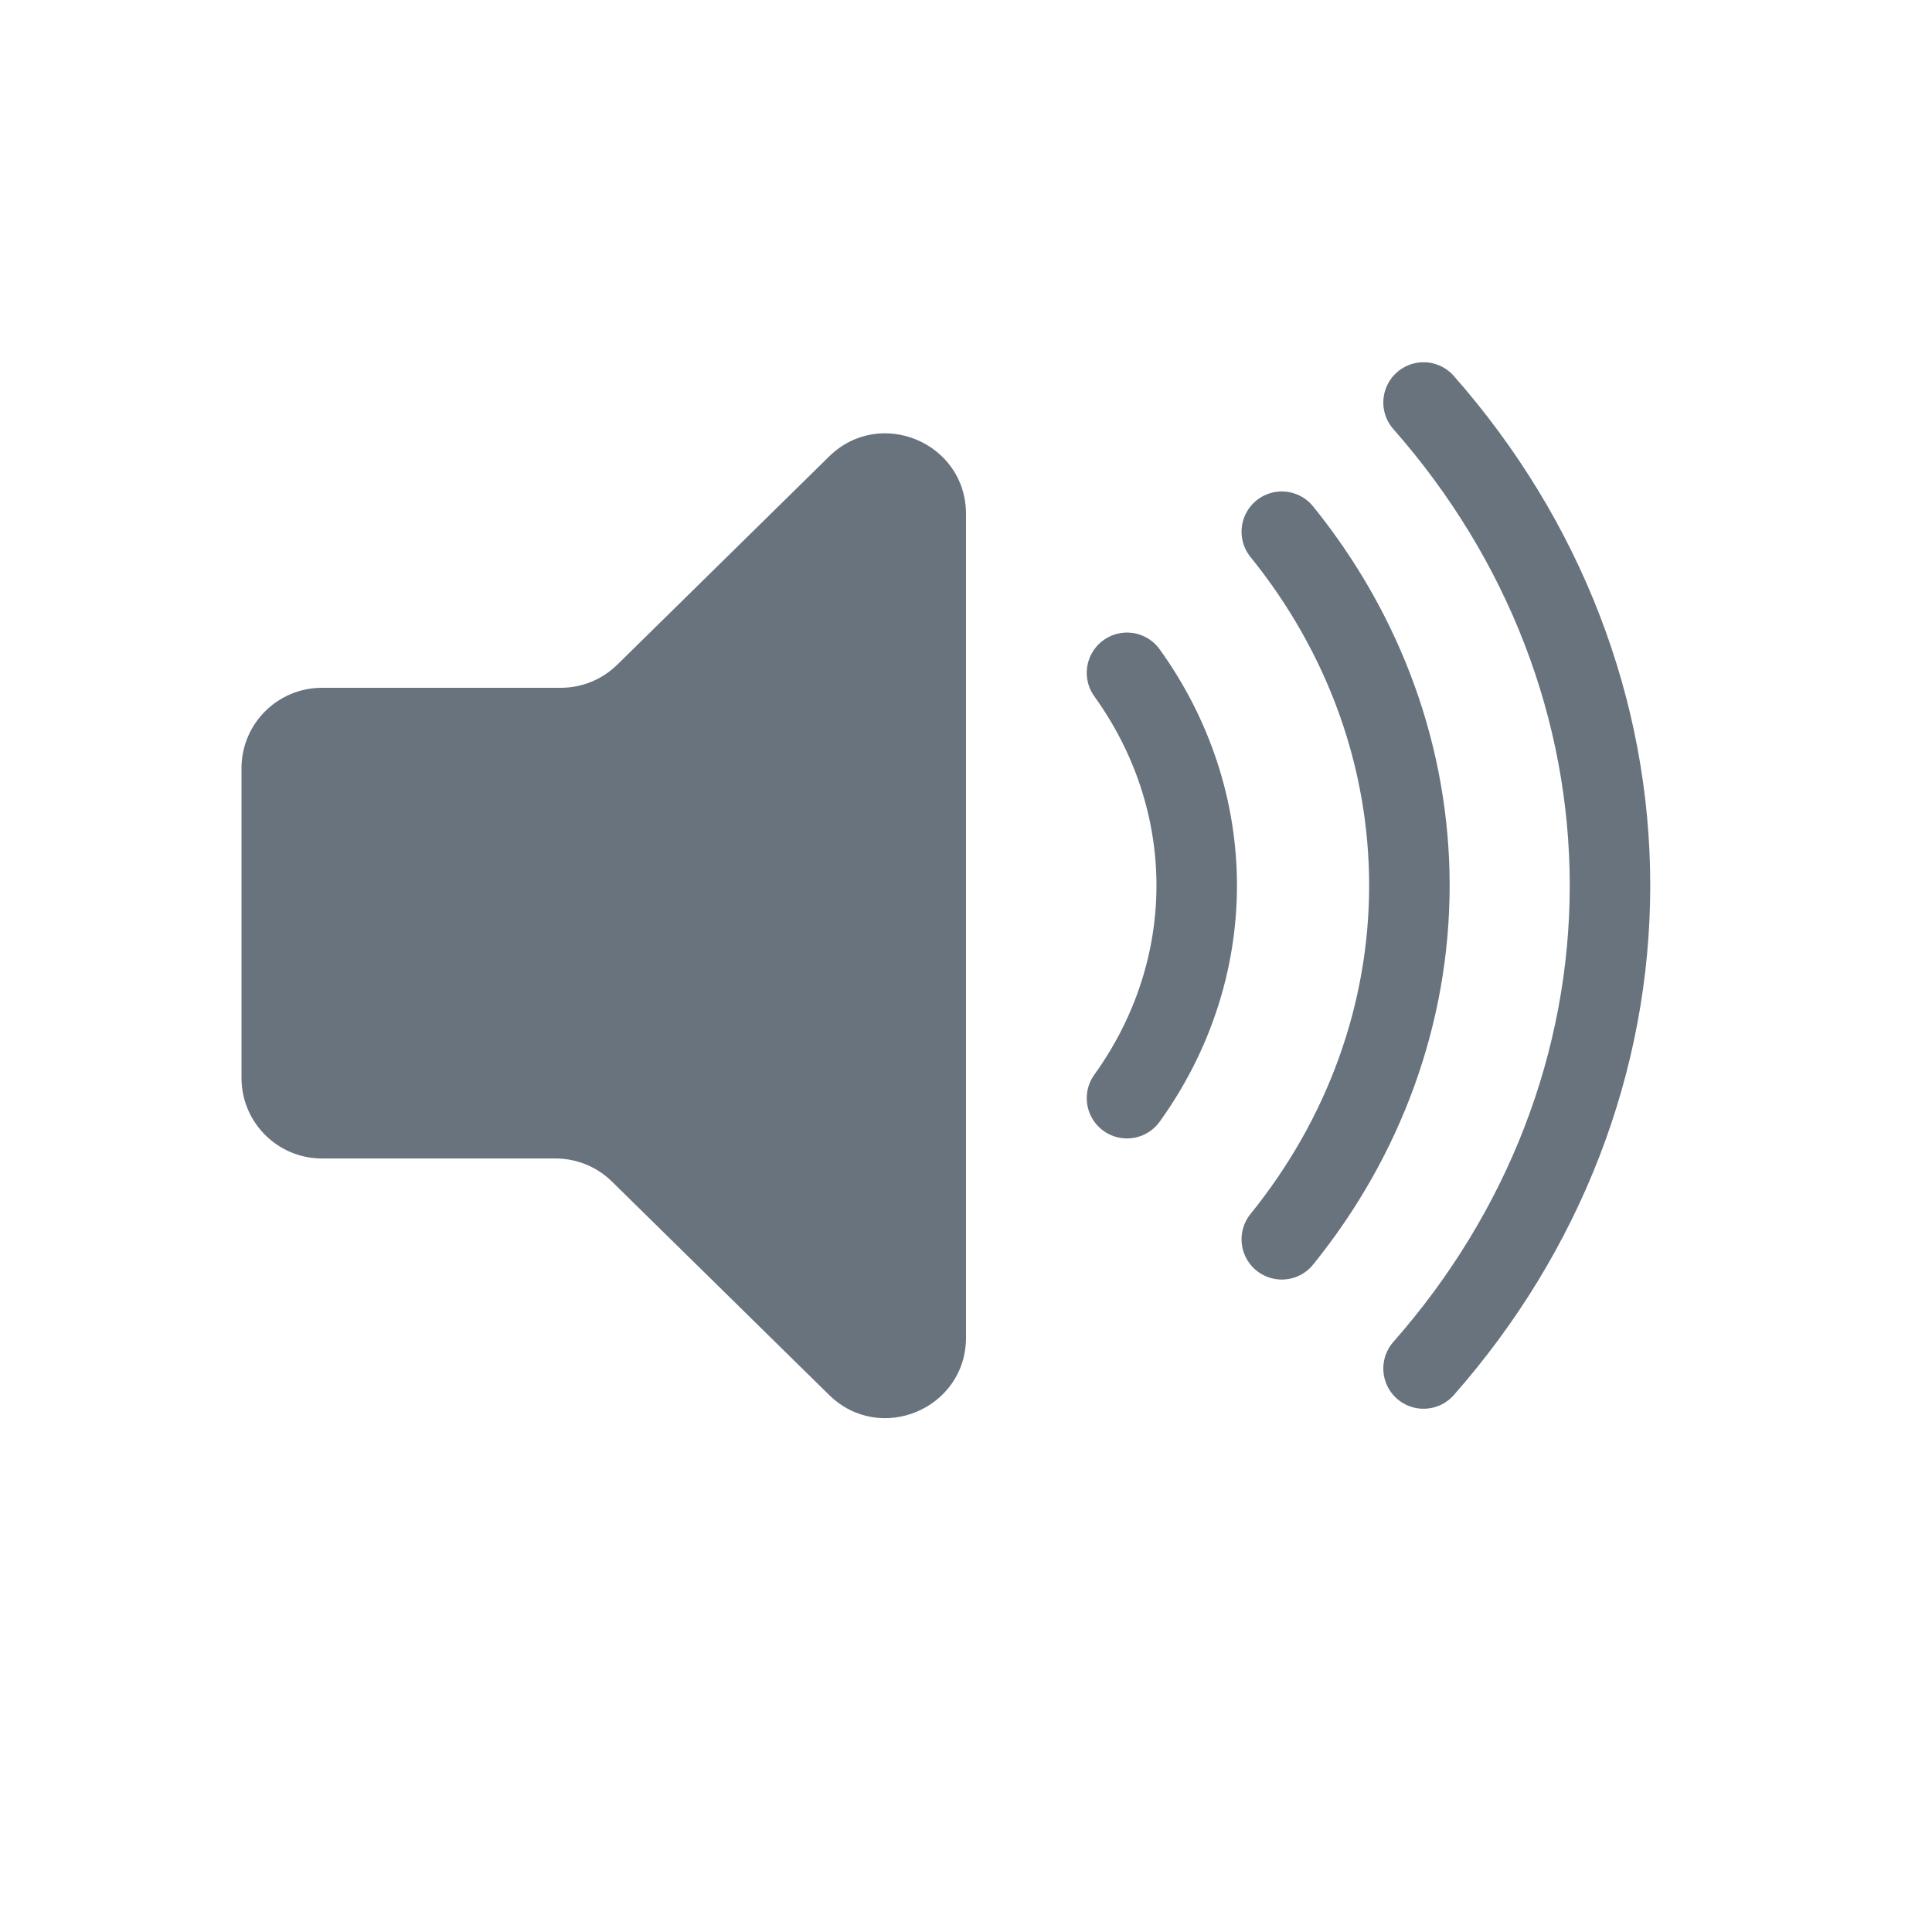
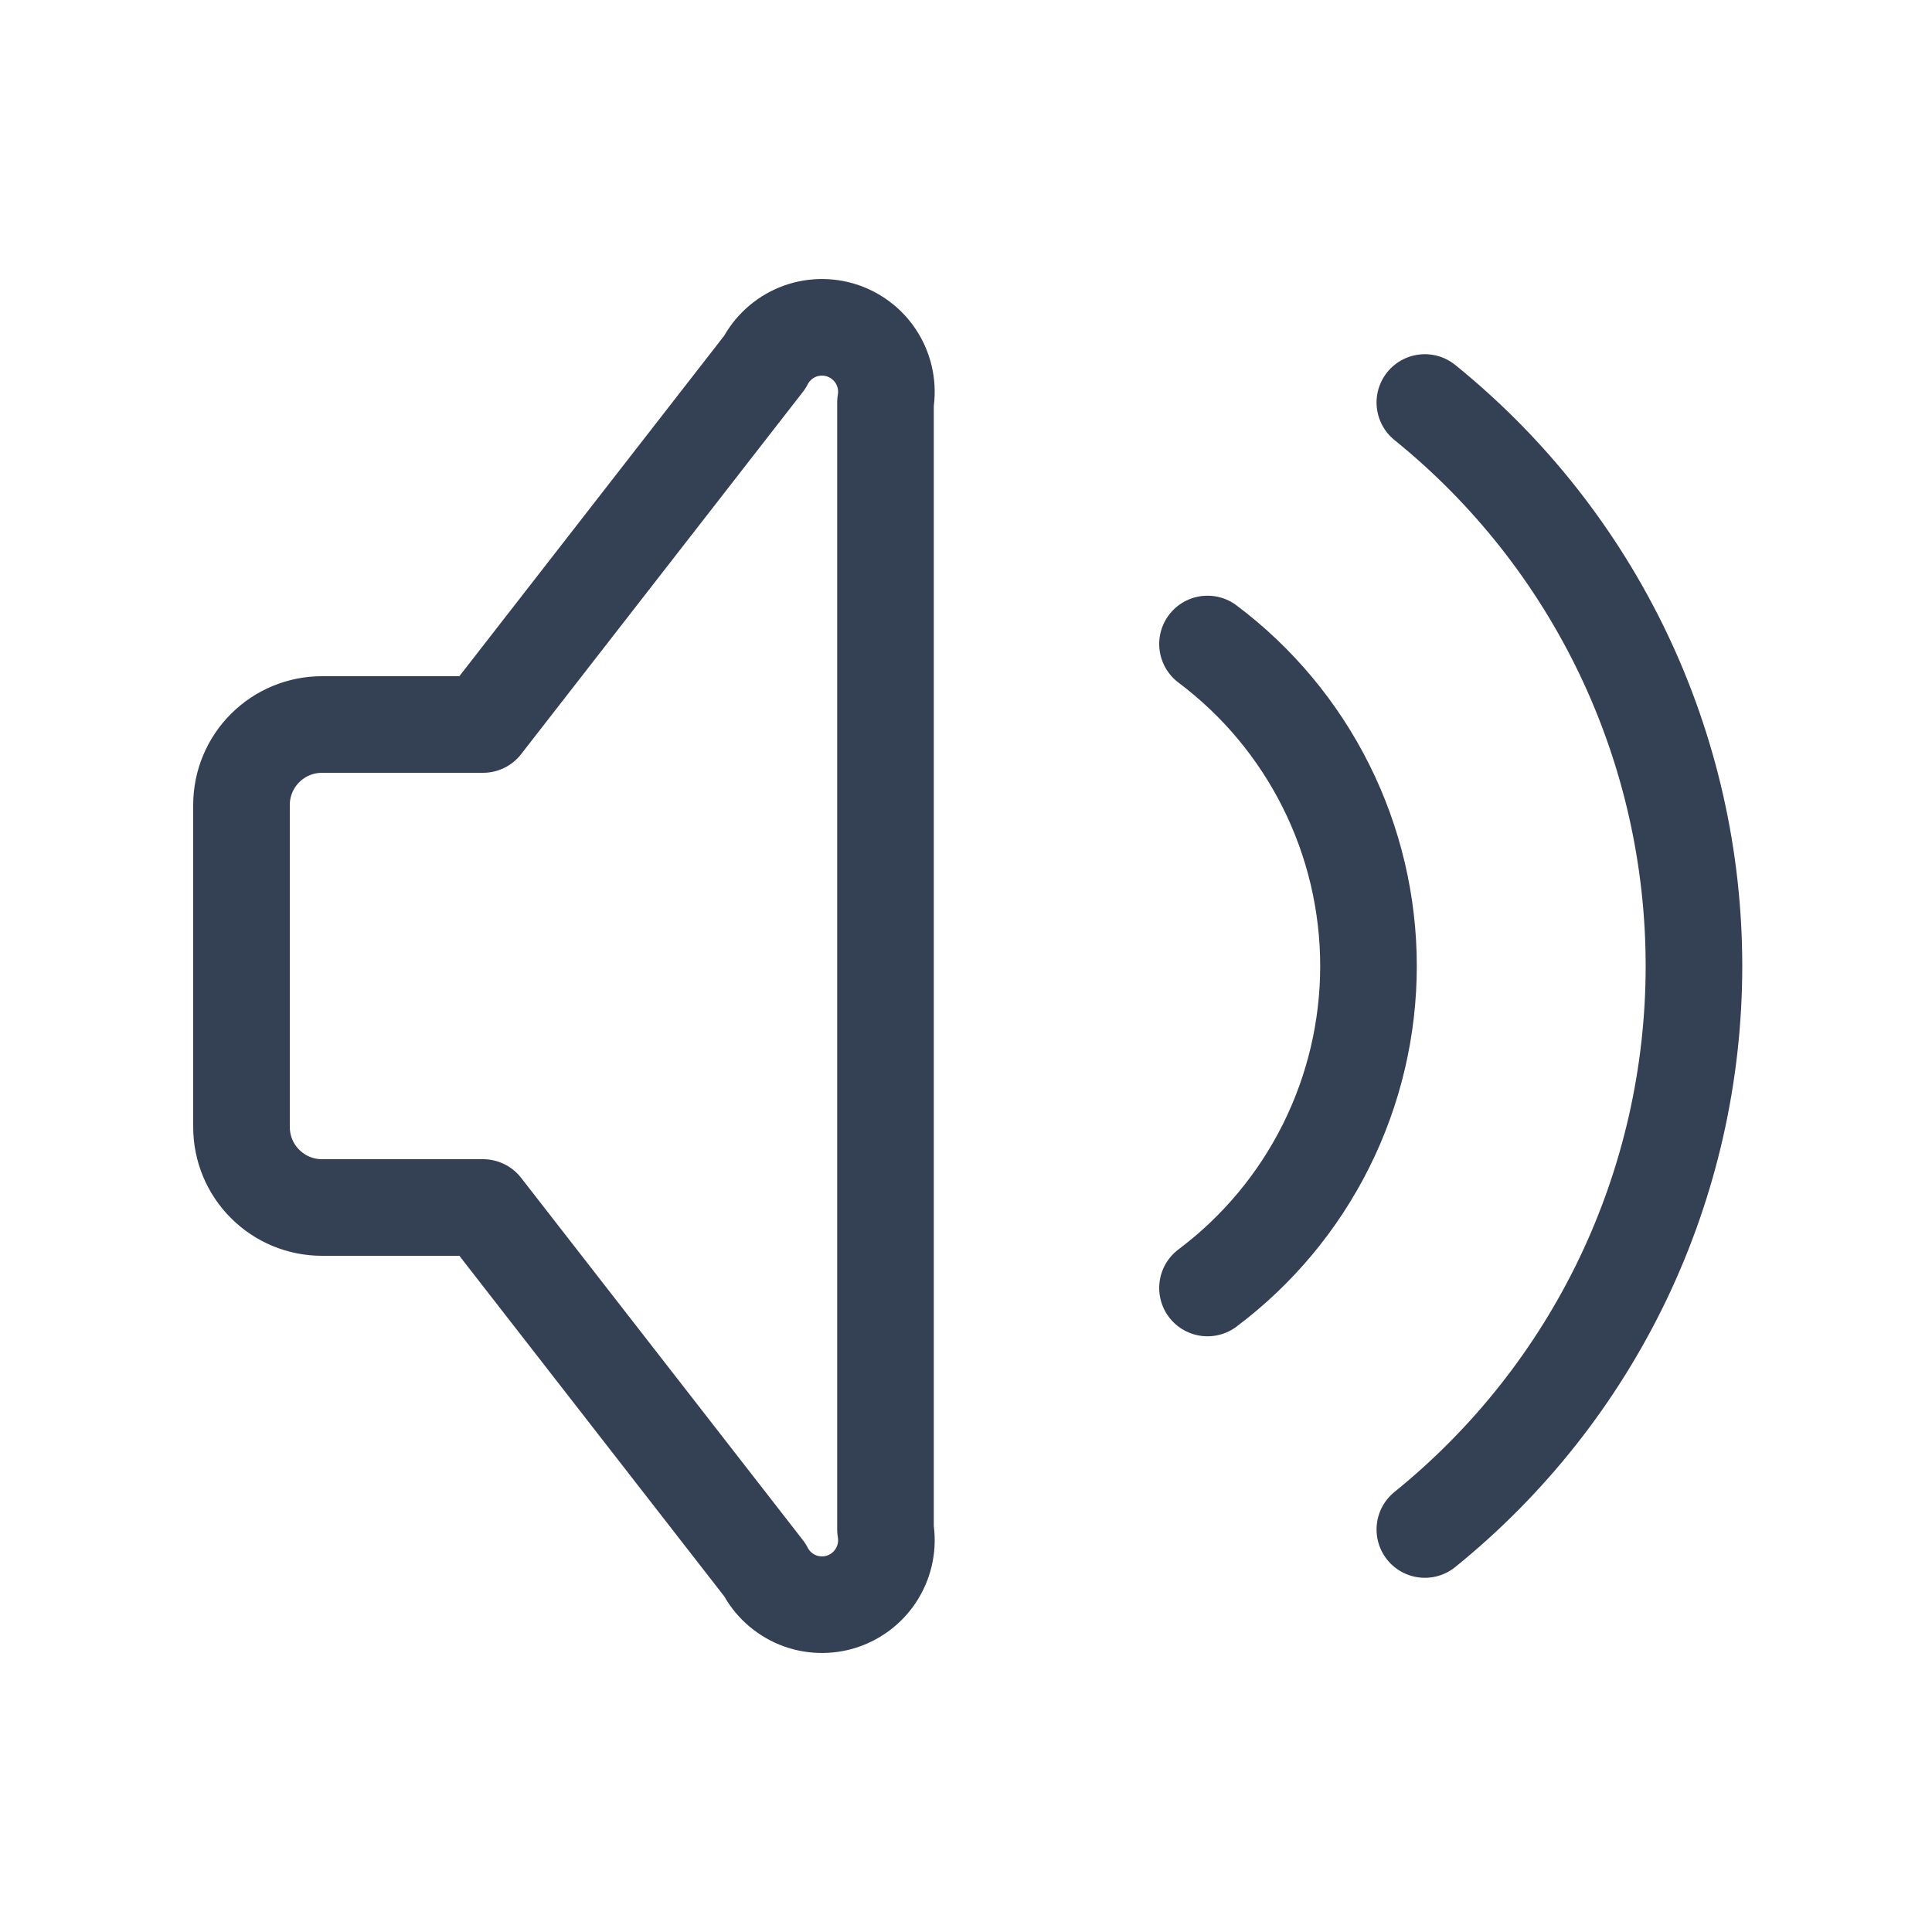
<svg xmlns="http://www.w3.org/2000/svg" width="24" height="24" viewBox="0 0 24 24" fill="none">
-   <path d="M12 6.385C12 5.498 10.931 5.05 10.299 5.671L7.668 8.257C7.481 8.441 7.229 8.544 6.967 8.544H4C3.448 8.544 3 8.991 3 9.544V13.391C3 13.943 3.448 14.391 4 14.391H6.901C7.163 14.391 7.415 14.494 7.602 14.678L10.299 17.328C10.931 17.95 12 17.502 12 16.615V6.385Z" fill="#68737D" />
-   <path d="M14 8.358C14.565 9.143 14.866 10.061 14.866 11C14.866 11.939 14.565 12.857 14 13.642M15.923 6.605C16.953 7.878 17.508 9.418 17.508 11C17.508 12.582 16.953 14.122 15.923 15.395M17.684 5C19.183 6.701 20 8.818 20 11C20 13.182 19.183 15.299 17.684 17" stroke="#68737D" stroke-linecap="round" />
+   <path d="M15 8C15.621 8.466 16.125 9.07 16.472 9.764C16.819 10.458 17 11.224 17 12C17 12.776 16.819 13.542 16.472 14.236C16.125 14.93 15.621 15.534 15 16M17.7 5C18.744 5.844 19.586 6.91 20.165 8.121C20.743 9.332 21.043 10.658 21.043 12C21.043 13.342 20.743 14.668 20.165 15.879C19.586 17.09 18.744 18.156 17.7 19M6 15H4C3.735 15 3.48 14.895 3.293 14.707C3.105 14.52 3 14.265 3 14V10C3 9.735 3.105 9.48 3.293 9.293C3.48 9.105 3.735 9 4 9H6L9.5 4.5C9.587 4.33 9.733 4.197 9.909 4.125C10.086 4.053 10.283 4.047 10.464 4.107C10.645 4.168 10.799 4.291 10.897 4.455C10.995 4.618 11.032 4.812 11 5V19C11.032 19.188 10.995 19.382 10.897 19.545C10.799 19.709 10.645 19.832 10.464 19.893C10.283 19.953 10.086 19.947 9.909 19.875C9.733 19.803 9.587 19.67 9.5 19.5L6 15Z" stroke="#344054" stroke-width="1.2" stroke-linecap="round" stroke-linejoin="round" />
</svg>
